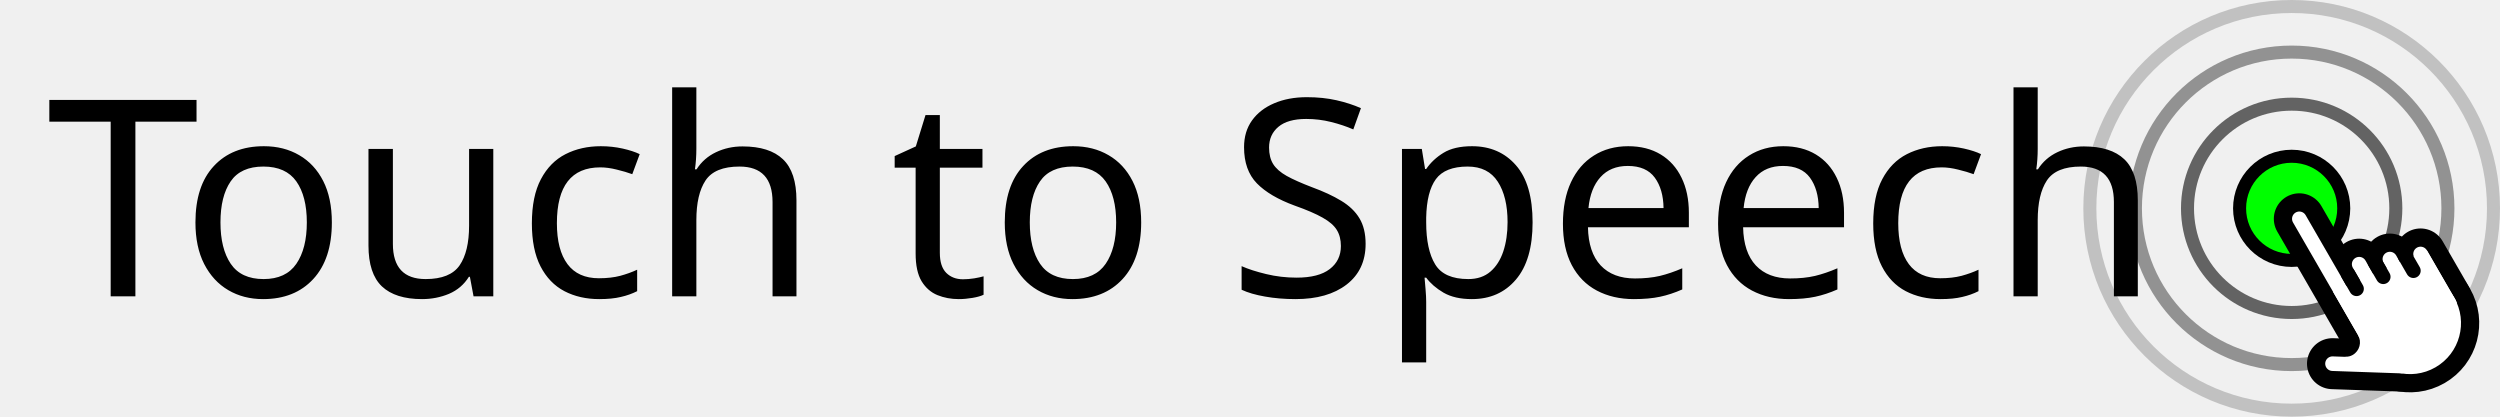
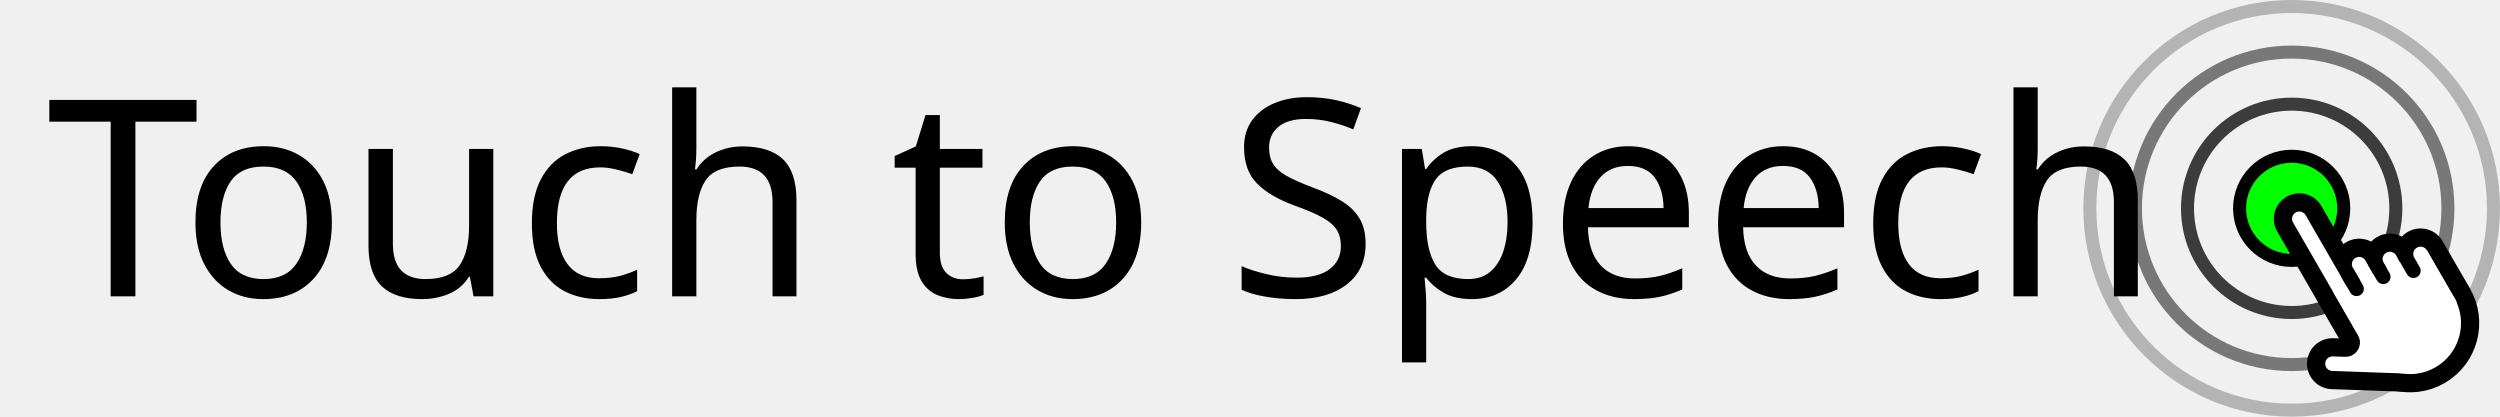
<svg xmlns="http://www.w3.org/2000/svg" width="384" height="64" viewBox="0 0 384 64" id="svg4185" version="1.1">
  <defs id="defs4187" />
  <g id="layer1" transform="translate(0,-988.3622)">
    <circle cy="1020.362" cx="352" style="fill:#00ff00;fill-opacity:1;stroke:#000000;stroke-width:2;stroke-miterlimit:4;stroke-dasharray:none;stroke-opacity:1" id="path3001" r="8" />
-     <circle cy="1020.362" cx="352" style="fill:none;stroke:#000000;stroke-width:2;stroke-linecap:round;stroke-miterlimit:4;stroke-dasharray:none;stroke-opacity:0.588" id="path3803" r="16" />
-     <ellipse cy="1020.362" cx="352" style="fill:none;stroke:#000000;stroke-width:2;stroke-linecap:round;stroke-miterlimit:4;stroke-dasharray:none;stroke-opacity:0.392" id="path3803-8" rx="24" ry="24" />
-     <ellipse cy="1020.362" cx="352" style="fill:none;stroke:#000000;stroke-width:2;stroke-miterlimit:4;stroke-dasharray:none;stroke-opacity:0.196" id="path3803-8-0" rx="31" ry="31" />
+     <circle cy="1020.362" cx="352" style="fill:none;stroke:#3c3c3c;stroke-width:2;stroke-linecap:round;stroke-miterlimit:4;stroke-dasharray:none;stroke-opacity:1" id="path3803" r="16" />
+     <ellipse cy="1020.362" cx="352" style="fill:none;stroke:#787878;stroke-width:2;stroke-linecap:round;stroke-miterlimit:4;stroke-dasharray:none;stroke-opacity:1" id="path3803-8" rx="24" ry="24" />
+     <ellipse cy="1020.362" cx="352" style="fill:none;stroke:#b4b4b4;stroke-width:2;stroke-miterlimit:4;stroke-dasharray:none;stroke-opacity:1" id="path3803-8-0" rx="31" ry="31" />
    <g id="g3880" transform="matrix(0.9689975,-0.559451,0.5594509,0.9689975,264.2978,1055.115)">
      <path id="path4317" d="m 83.602,14.063 0,19.5" style="fill:none;stroke:#000000;stroke-width:7;stroke-linecap:round;stroke-linejoin:miter;stroke-miterlimit:4;stroke-dasharray:none;stroke-opacity:1" />
      <path id="path4317-1" d="m 87.602,23.563 0,10" style="fill:none;stroke:#000000;stroke-width:7;stroke-linecap:round;stroke-linejoin:miter;stroke-miterlimit:4;stroke-dasharray:none;stroke-opacity:1" />
      <path id="path4317-1-3" d="m 91.602,25.063 0,8.5" style="fill:none;stroke:#000000;stroke-width:7;stroke-linecap:round;stroke-linejoin:miter;stroke-miterlimit:4;stroke-dasharray:none;stroke-opacity:1" />
      <path id="path4317-1-3-1" d="m 95.602,26.563 0,7" style="fill:none;stroke:#000000;stroke-width:7;stroke-linecap:round;stroke-linejoin:miter;stroke-miterlimit:4;stroke-dasharray:none;stroke-opacity:1" />
      <circle r="7.69" cy="8.842" cx="-15.733" transform="matrix(0.9804138,0,0,0.9804138,105.0272,25.39413)" id="path4883" style="fill:#000000;fill-opacity:1;stroke:#000000;stroke-width:4;stroke-linecap:round;stroke-miterlimit:4;stroke-dasharray:none;stroke-opacity:1" />
      <path id="path4885" d="m 85.602,38.563 -8,-5" style="fill:none;stroke:#000000;stroke-width:7;stroke-linecap:round;stroke-linejoin:miter;stroke-miterlimit:4;stroke-dasharray:none;stroke-opacity:1" />
      <path id="path4317-8" d="m 83.602,14.063 0,19.5" style="fill:#fff9ff;fill-opacity:1;stroke:#ffffff;stroke-width:2;stroke-linecap:round;stroke-linejoin:miter;stroke-miterlimit:4;stroke-dasharray:none;stroke-opacity:1" />
      <path id="path4317-8-1" d="m 87.602,23.563 0,10" style="fill:#fff9ff;fill-opacity:1;stroke:#ffffff;stroke-width:2;stroke-linecap:round;stroke-linejoin:miter;stroke-miterlimit:4;stroke-dasharray:none;stroke-opacity:1" />
      <path id="path4317-8-1-4" d="m 91.602,25.063 0,8.5" style="fill:#fff9ff;fill-opacity:1;stroke:#ffffff;stroke-width:2;stroke-linecap:round;stroke-linejoin:miter;stroke-miterlimit:4;stroke-dasharray:none;stroke-opacity:1" />
      <path id="path4317-8-1-4-2" d="m 95.602,26.563 0,8" style="fill:#fff9ff;fill-opacity:1;stroke:#ffffff;stroke-width:2;stroke-linecap:round;stroke-linejoin:miter;stroke-miterlimit:4;stroke-dasharray:none;stroke-opacity:1" />
      <path id="path4317-8-11" d="m 77.602,33.563 8,5" style="fill:#fff9ff;fill-opacity:1;stroke:#ffffff;stroke-width:2;stroke-linecap:round;stroke-linejoin:miter;stroke-miterlimit:4;stroke-dasharray:none;stroke-opacity:1" />
      <circle r="7.69" cy="8.842" cx="-15.733" transform="matrix(0.9102984,0,0,0.9102984,103.9241,26.01411)" id="path4883-8-4" style="fill:#ffffff;fill-opacity:1;stroke:none" />
      <path id="path5172" d="m 82.602,34.563 0,-9.5 14,1.5 0,8 z" style="fill:#ffffff;fill-opacity:1;stroke:none" />
      <path id="path5096-8-3" d="m 93.602,25.756 0,2.308" style="fill:none;stroke:#000000;stroke-width:2;stroke-linecap:round;stroke-linejoin:miter;stroke-miterlimit:4;stroke-dasharray:none;stroke-opacity:1" />
      <path id="path5096-8" d="m 89.602,24.409 0,2.308" style="fill:none;stroke:#000000;stroke-width:2;stroke-linecap:round;stroke-linejoin:miter;stroke-miterlimit:4;stroke-dasharray:none;stroke-opacity:1" />
      <path id="path5096" d="m 85.602,24.006 0,2.308" style="fill:none;stroke:#000000;stroke-width:2;stroke-linecap:round;stroke-linejoin:miter;stroke-miterlimit:4;stroke-dasharray:none;stroke-opacity:1" />
      <path id="path3834" d="m 82.602,31.913 c 0,1.105 -0.895,2 -2,2 -0.365,0 -0.705,-0.11 -1,-0.281 l 0,1.781 5,1.5 z" style="fill:#ffffff;fill-opacity:1;stroke:none" />
    </g>
    <text xml:space="preserve" style="font-style:normal;font-variant:normal;font-weight:300;font-stretch:normal;font-size:42.254px;line-height:125%;font-family:Ubuntu;-inkscape-font-specification:'Ubuntu, Light';text-align:start;letter-spacing:0px;word-spacing:0px;writing-mode:lr-tb;text-anchor:start;fill:#000000;fill-opacity:1;stroke:none;stroke-width:1px;stroke-linecap:butt;stroke-linejoin:miter;stroke-opacity:1" x="7.157" y="1033.882" id="text4829">
      <tspan id="tspan4831" x="7.157" y="1033.882">Touch to Speech </tspan>
    </text>
    <flowRoot xml:space="preserve" id="flowRoot4833" style="font-style:normal;font-weight:normal;font-size:40px;line-height:125%;font-family:sans-serif;letter-spacing:0px;word-spacing:0px;fill:#000000;fill-opacity:1;stroke:none;stroke-width:1px;stroke-linecap:butt;stroke-linejoin:miter;stroke-opacity:1" transform="translate(0,988.3622)">
      <flowRegion id="flowRegion4835">
        <rect id="rect4837" width="128.794" height="123.744" x="106.066" y="-36.005" />
      </flowRegion>
      <flowPara id="flowPara4839" />
    </flowRoot>
  </g>
</svg>
